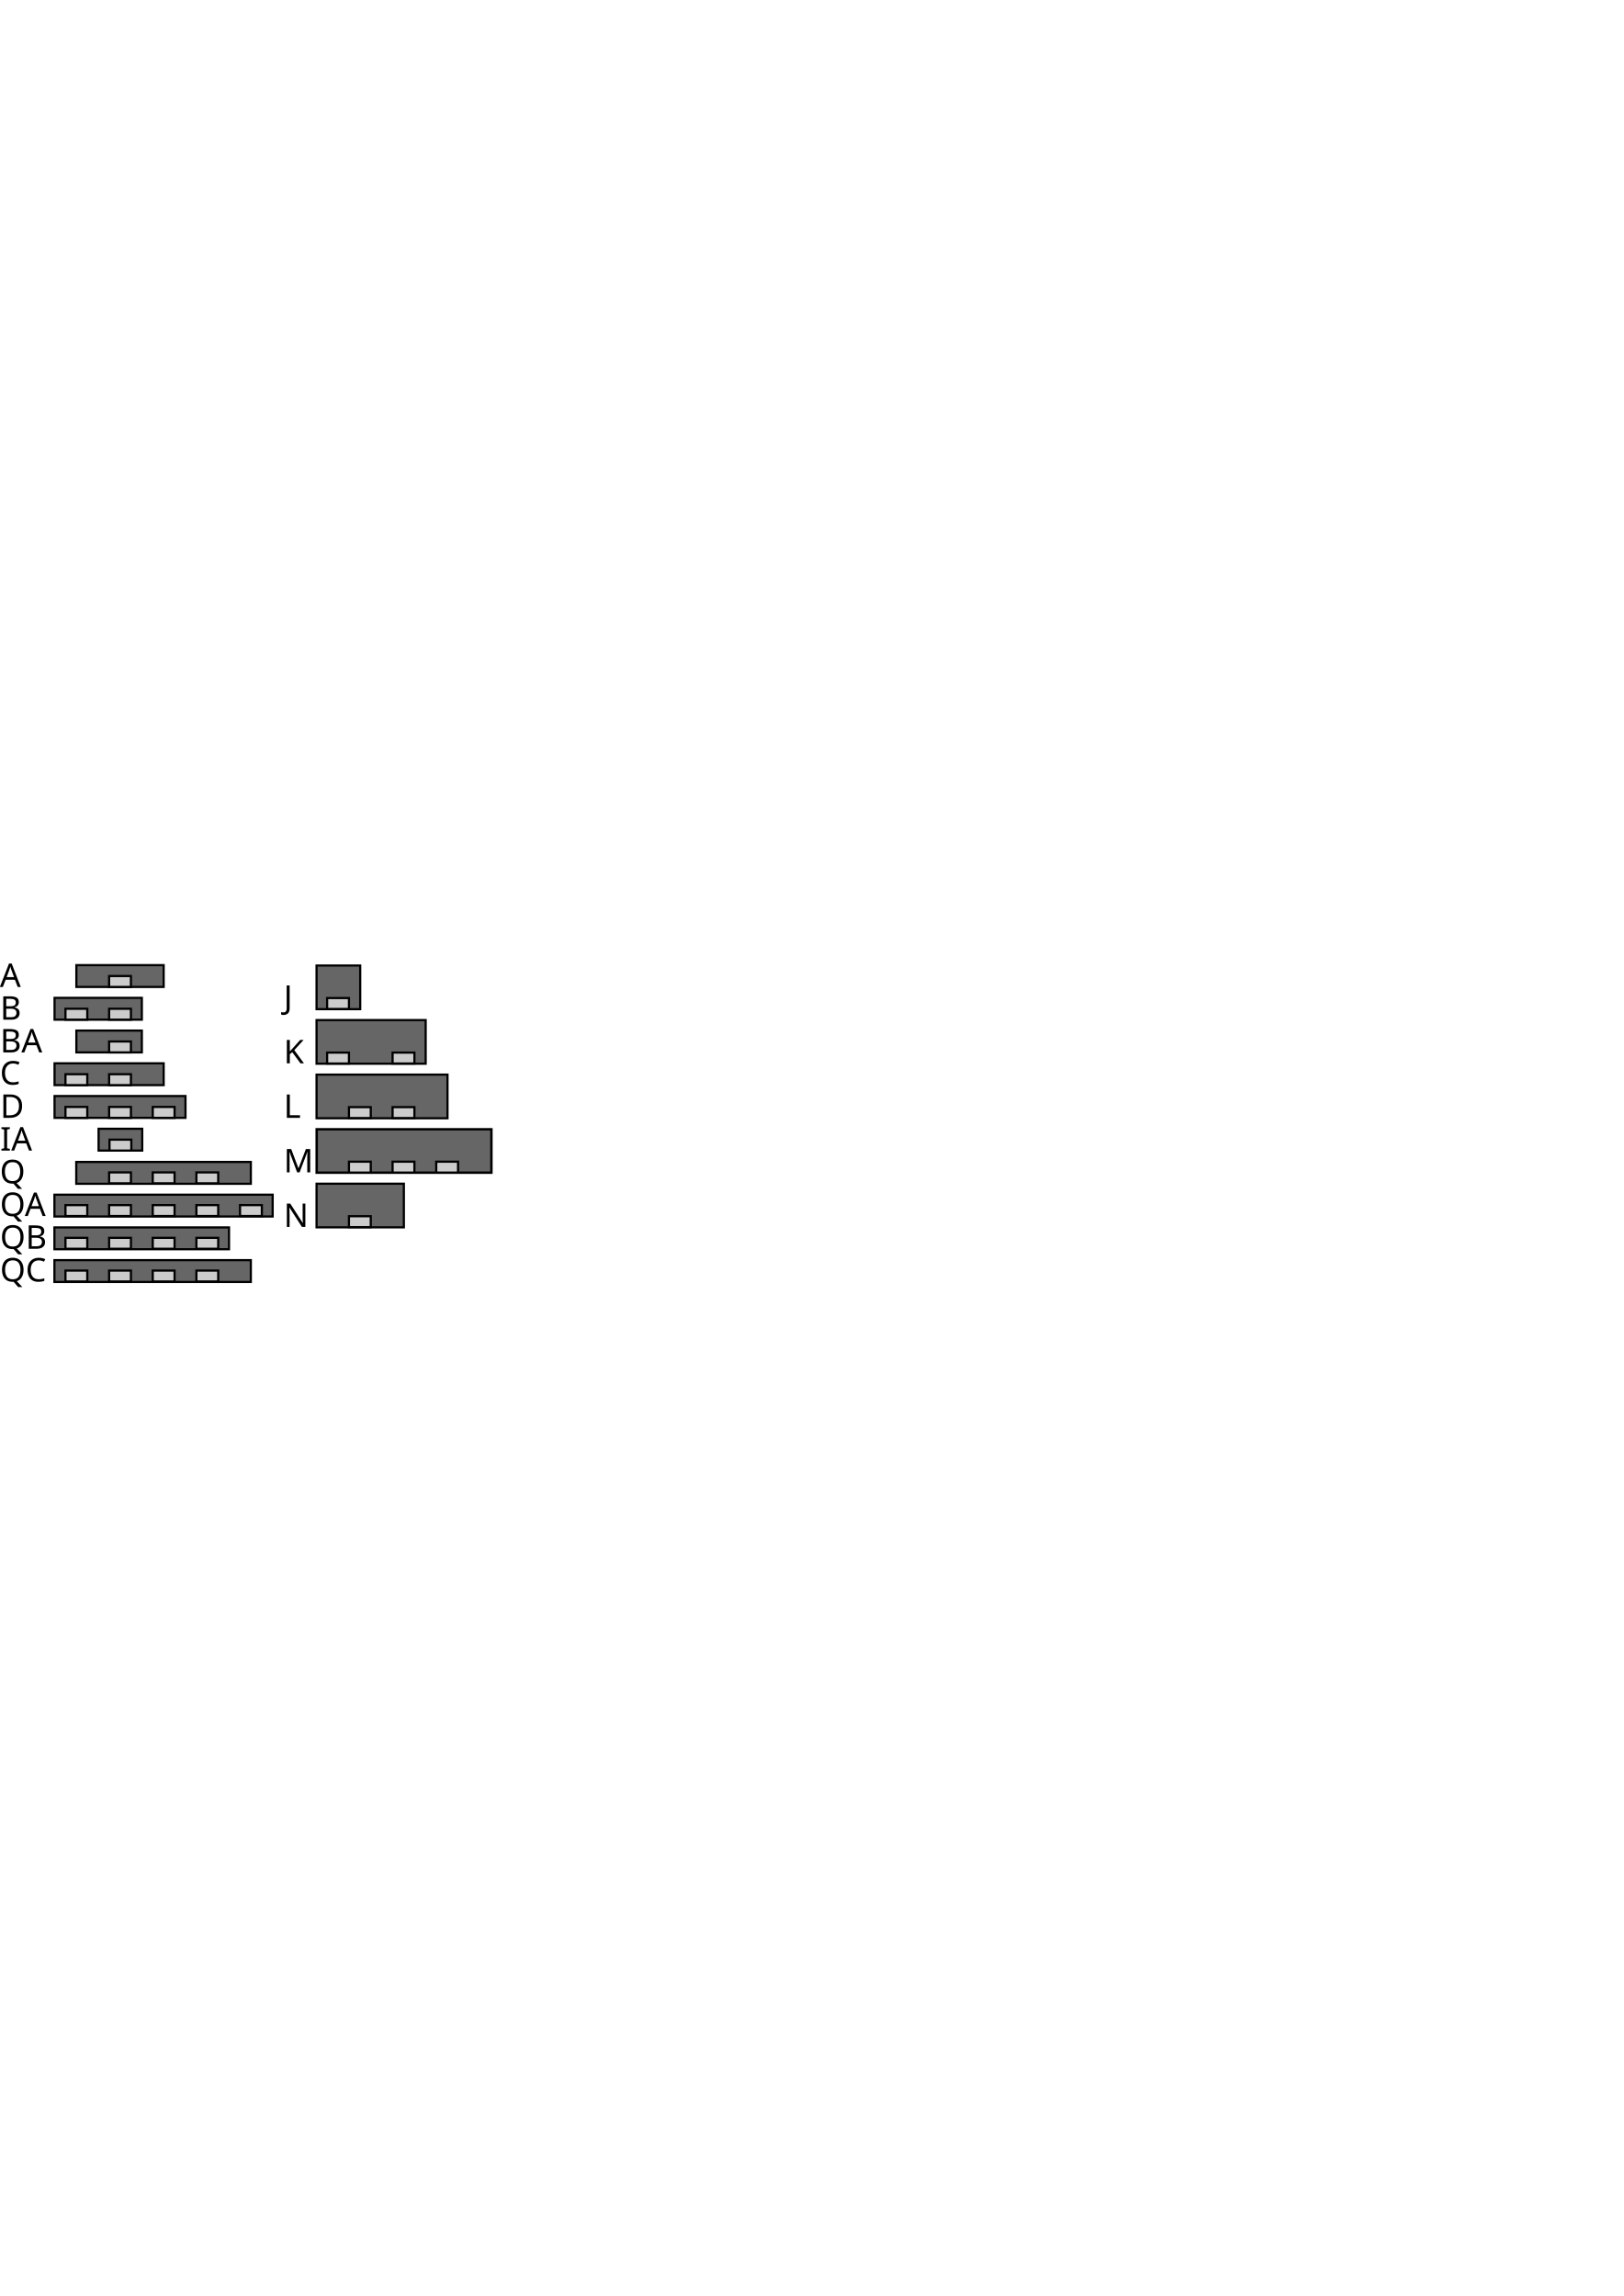
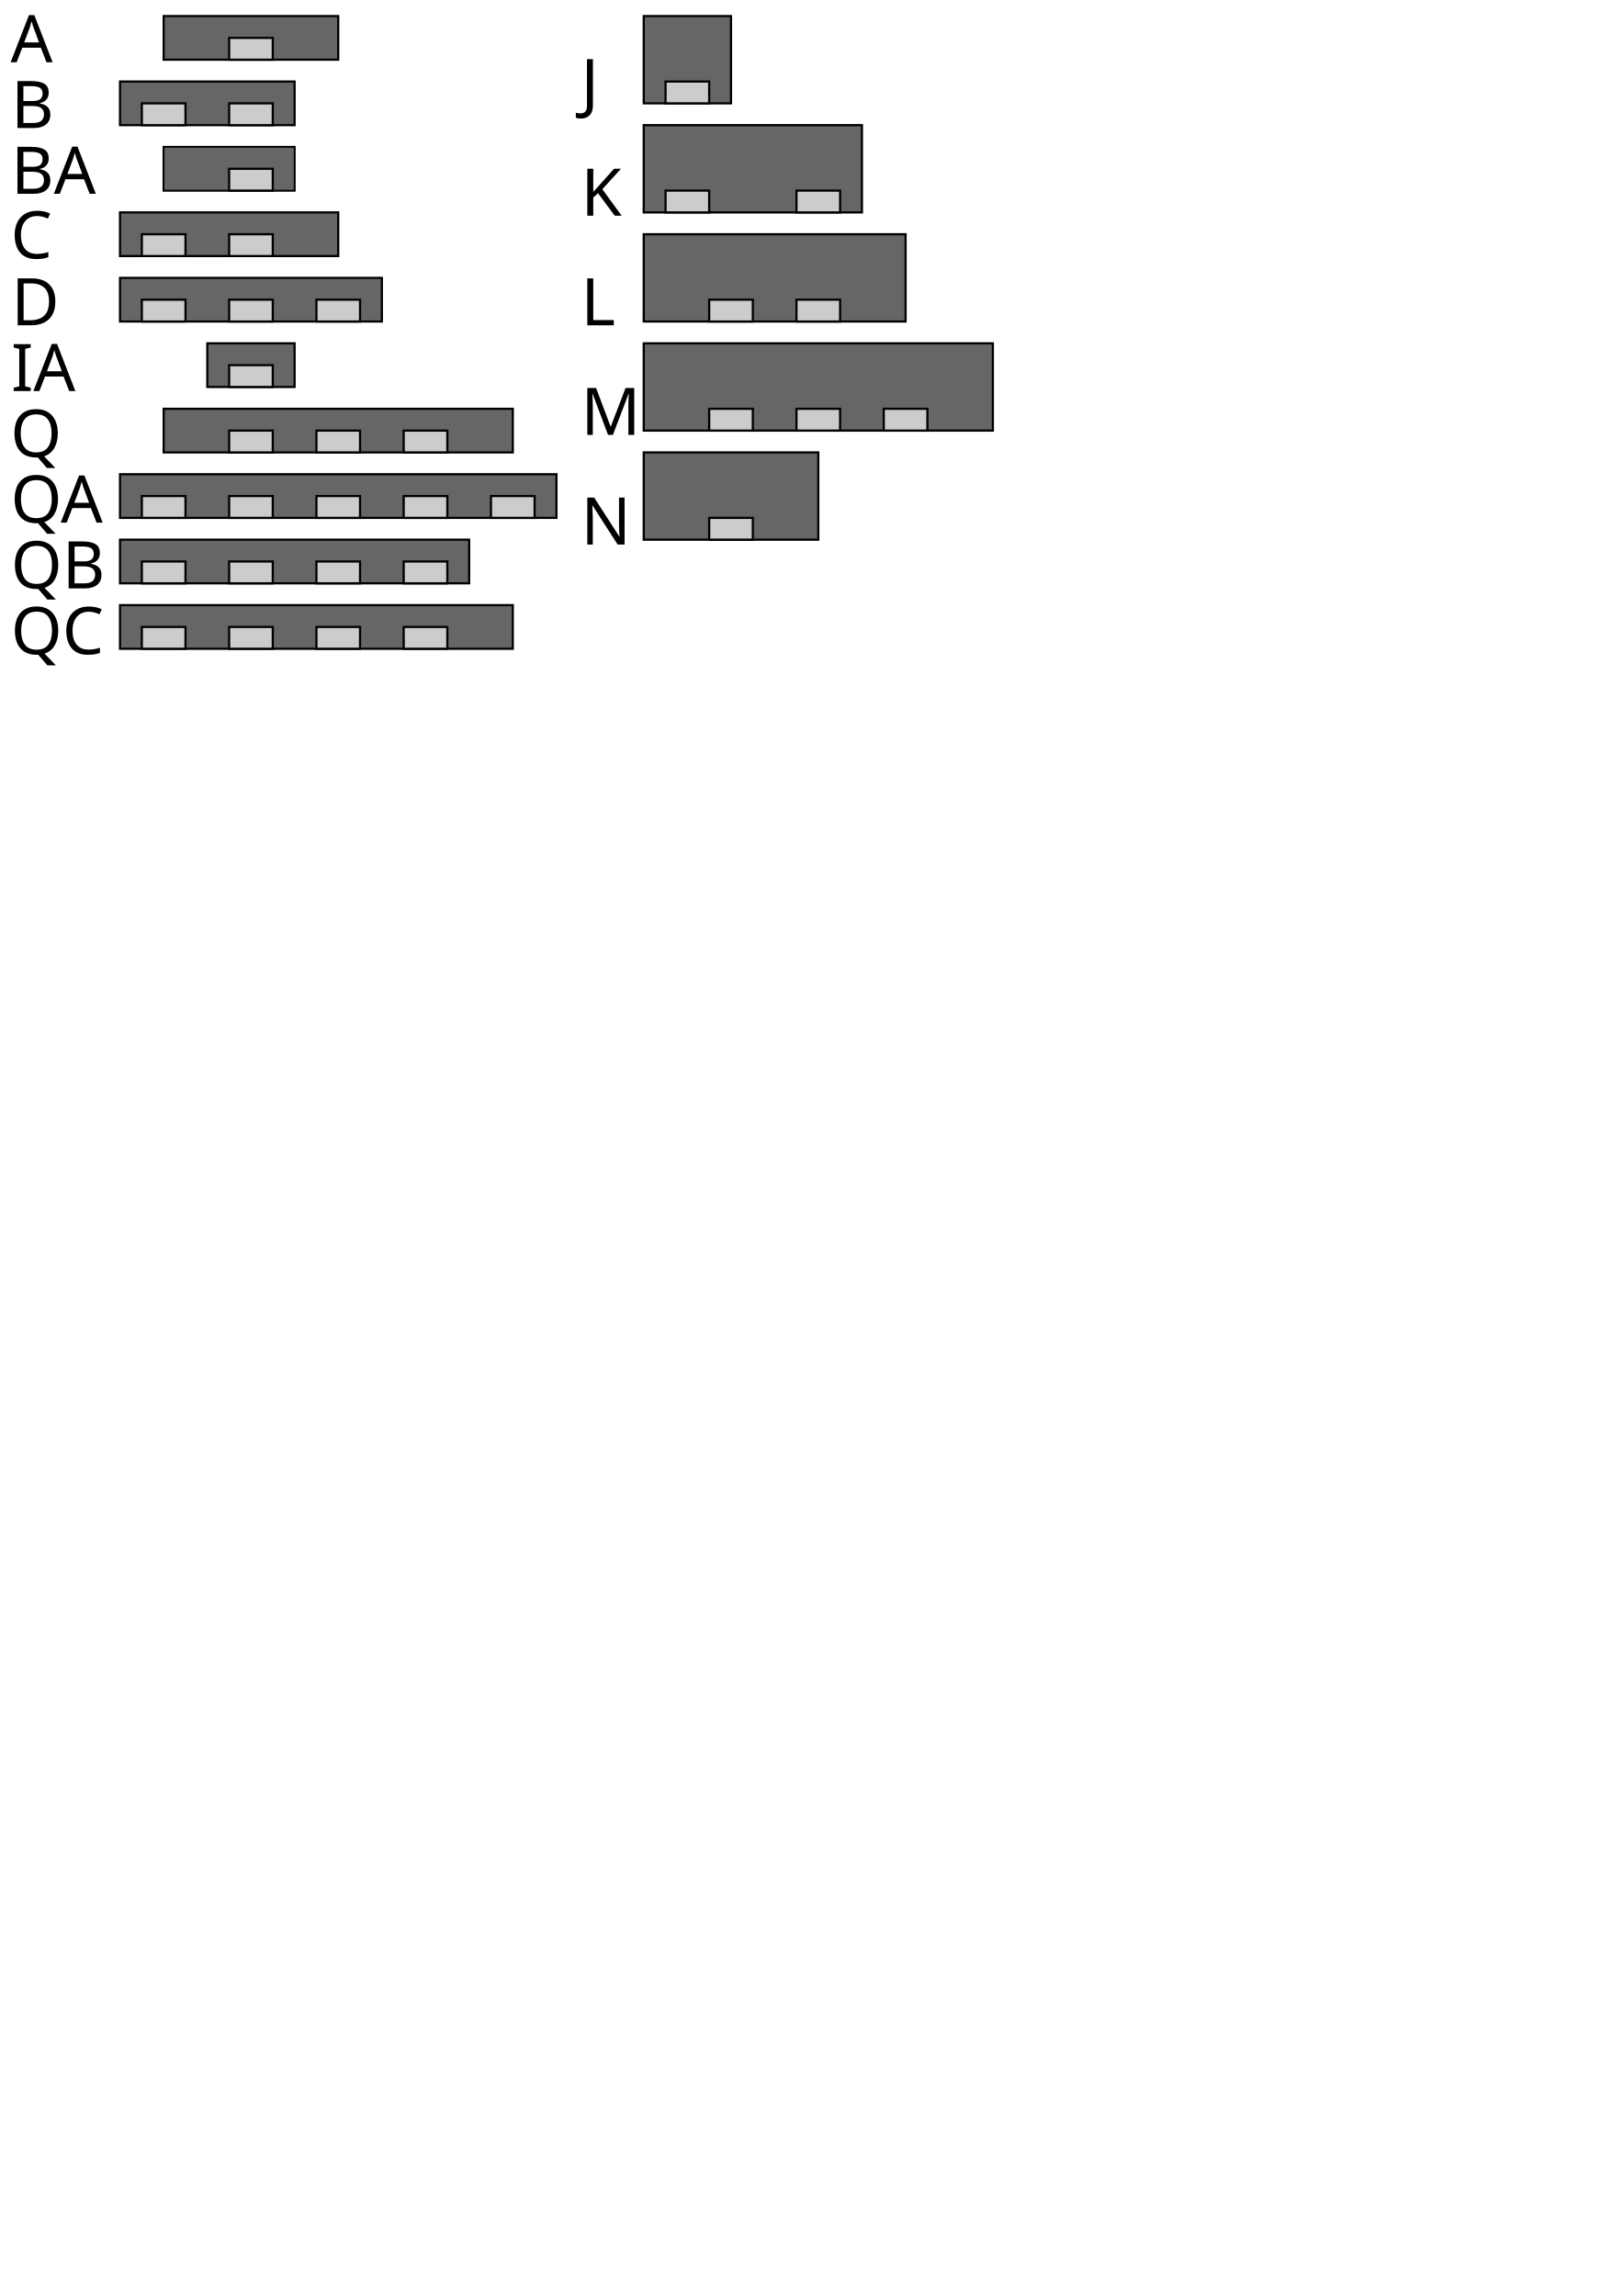
<svg xmlns="http://www.w3.org/2000/svg" width="210mm" height="297mm" viewBox="0 0 744.094 1052.362" id="svg2" version="1.1">
  <defs id="defs4" />
  <g id="layer1">
-     <rect style="fill:#666666;stroke:#000000;stroke-opacity:1" id="rect4140" width="40" height="10" x="35" y="442.362" />
-     <rect style="fill:#666666;stroke:#000000;stroke-opacity:1" id="rect4142" width="40" height="10" x="25" y="457.362" />
-     <rect style="fill:#666666;stroke:#000000;stroke-opacity:1" id="rect4144" width="30" height="10" x="35" y="472.362" />
-     <rect style="fill:#666666;stroke:#000000;stroke-opacity:1" id="rect4146" width="50" height="10" x="25" y="487.362" />
-     <rect style="fill:#666666;stroke:#000000;stroke-opacity:1" id="rect4148" width="60" height="10" x="25" y="502.362" />
-     <rect style="fill:#666666;stroke:#000000;stroke-opacity:1" id="rect4152" width="20" height="10" x="45.179" y="517.362" />
-     <rect style="fill:#666666;stroke:#000000;stroke-opacity:1" id="rect4154" width="20" height="20" x="145.073" y="442.546" />
-     <rect style="fill:#666666;stroke:#000000;stroke-opacity:1" id="rect4156" width="50" height="20" x="145.073" y="467.546" />
-     <rect style="fill:#666666;stroke:#000000;stroke-opacity:1" id="rect4158" width="60" height="20" x="145.073" y="492.546" />
-     <rect style="fill:#666666;stroke:#000000;stroke-width:1.107;stroke-opacity:1" id="rect4160" width="80.072" height="19.893" x="145.126" y="517.599" />
-     <rect style="fill:#666666;stroke:#000000;stroke-opacity:1" id="rect4162" width="40" height="20" x="145.073" y="542.546" />
-     <rect style="fill:#666666;stroke:#000000;stroke-opacity:1" id="rect4168" width="80" height="10" x="34.948" y="532.581" />
-     <rect style="fill:#666666;stroke:#000000;stroke-opacity:1" id="rect4172" width="100" height="10" x="24.948" y="547.581" />
-     <rect style="fill:#666666;stroke:#000000;stroke-opacity:1" id="rect4174" width="80" height="10" x="24.948" y="562.581" />
-     <rect style="fill:#666666;stroke:#000000;stroke-opacity:1" id="rect4176" width="90" height="10" x="24.948" y="577.581" />
-     <rect style="fill:#cccccc;stroke:#000000;stroke-opacity:1" id="rect4178" width="10" height="5" x="50" y="447.362" />
-     <rect style="fill:#cccccc;stroke:#000000;stroke-opacity:1" id="rect4180" width="10" height="5" x="50" y="462.362" />
-     <rect style="fill:#cccccc;stroke:#000000;stroke-opacity:1" id="rect4182" width="10" height="5" x="30" y="462.362" />
-     <rect style="fill:#cccccc;stroke:#000000;stroke-opacity:1" id="rect4184" width="10" height="5" x="50" y="477.362" />
-     <rect style="fill:#cccccc;stroke:#000000;stroke-opacity:1" id="rect4186" width="10" height="5" x="50" y="492.362" />
-     <rect style="fill:#cccccc;stroke:#000000;stroke-opacity:1" id="rect4188" width="10" height="5" x="30" y="492.362" />
-     <rect style="fill:#cccccc;stroke:#000000;stroke-opacity:1" id="rect4190" width="10" height="5" x="30" y="507.362" />
-     <rect style="fill:#cccccc;stroke:#000000;stroke-opacity:1" id="rect4192" width="10" height="5" x="50" y="507.362" />
-     <rect style="fill:#cccccc;stroke:#000000;stroke-opacity:1" id="rect4194" width="10" height="5" x="70" y="507.362" />
-     <rect style="fill:#cccccc;stroke:#000000;stroke-opacity:1" id="rect4196" width="10" height="5" x="50.179" y="522.362" />
-     <rect style="fill:#cccccc;stroke:#000000;stroke-opacity:1" id="rect4208" width="10" height="5" x="50" y="537.362" />
-     <rect style="fill:#cccccc;stroke:#000000;stroke-opacity:1" id="rect4210" width="10" height="5" x="70" y="537.362" />
-     <rect style="fill:#cccccc;stroke:#000000;stroke-opacity:1" id="rect4212" width="10" height="5" x="90" y="537.362" />
-     <rect style="fill:#cccccc;stroke:#000000;stroke-opacity:1" id="rect4214" width="10" height="5" x="30" y="552.362" />
-     <rect style="fill:#cccccc;stroke:#000000;stroke-opacity:1" id="rect4216" width="10" height="5" x="50" y="552.362" />
-     <rect style="fill:#cccccc;stroke:#000000;stroke-opacity:1" id="rect4218" width="10" height="5" x="70" y="552.362" />
-     <rect style="fill:#cccccc;stroke:#000000;stroke-opacity:1" id="rect4220" width="10" height="5" x="90" y="552.362" />
-     <rect style="fill:#cccccc;stroke:#000000;stroke-opacity:1" id="rect4222" width="10" height="5" x="110" y="552.362" />
-     <rect style="fill:#cccccc;stroke:#000000;stroke-opacity:1" id="rect4224" width="10" height="5" x="30" y="567.362" />
-     <rect style="fill:#cccccc;stroke:#000000;stroke-opacity:1" id="rect4226" width="10" height="5" x="50" y="567.362" />
-     <rect style="fill:#cccccc;stroke:#000000;stroke-opacity:1" id="rect4228" width="10" height="5" x="70" y="567.362" />
-     <rect style="fill:#cccccc;stroke:#000000;stroke-opacity:1" id="rect4230" width="10" height="5" x="90" y="567.362" />
-     <rect style="fill:#cccccc;stroke:#000000;stroke-opacity:1" id="rect4232" width="10" height="5" x="30" y="582.362" />
-     <rect style="fill:#cccccc;stroke:#000000;stroke-opacity:1" id="rect4234" width="10" height="5" x="50" y="582.362" />
-     <rect style="fill:#cccccc;stroke:#000000;stroke-opacity:1" id="rect4236" width="10" height="5" x="70" y="582.362" />
-     <rect style="fill:#cccccc;stroke:#000000;stroke-opacity:1" id="rect4238" width="10" height="5" x="90" y="582.362" />
-     <rect style="fill:#cccccc;stroke:#000000;stroke-opacity:1" id="rect4240" width="10" height="5" x="149.911" y="457.452" />
-     <rect style="fill:#cccccc;stroke:#000000;stroke-opacity:1" id="rect4242" width="10" height="5" x="149.911" y="482.452" />
-     <rect style="fill:#cccccc;stroke:#000000;stroke-opacity:1" id="rect4244" width="10" height="5" x="179.911" y="482.452" />
-     <rect style="fill:#cccccc;stroke:#000000;stroke-opacity:1" id="rect4246" width="10" height="5" x="159.911" y="507.452" />
-     <rect style="fill:#cccccc;stroke:#000000;stroke-opacity:1" id="rect4248" width="10" height="5" x="179.911" y="507.452" />
-     <rect style="fill:#cccccc;stroke:#000000;stroke-opacity:1" id="rect4250" width="10" height="5" x="159.911" y="532.451" />
-     <rect style="fill:#cccccc;stroke:#000000;stroke-opacity:1" id="rect4252" width="10" height="5" x="179.911" y="532.451" />
-     <rect style="fill:#cccccc;stroke:#000000;stroke-opacity:1" id="rect4254" width="10" height="5" x="199.911" y="532.451" />
-     <rect style="fill:#cccccc;stroke:#000000;stroke-opacity:1" id="rect4256" width="10" height="5" x="159.911" y="557.451" />
    <text xml:space="preserve" style="font-style:normal;font-weight:normal;font-size:20px;line-height:125%;font-family:sans-serif;letter-spacing:0px;word-spacing:0px;fill:#000000;fill-opacity:1;stroke:none;stroke-width:1px;stroke-linecap:butt;stroke-linejoin:miter;stroke-opacity:1;" x="80" y="452.362" id="text4258">
      <tspan id="tspan4260" x="80" y="452.362" />
    </text>
    <text xml:space="preserve" style="font-style:normal;font-weight:normal;font-size:20px;line-height:125%;font-family:sans-serif;letter-spacing:0px;word-spacing:0px;fill:#000000;fill-opacity:1;stroke:none;stroke-width:1px;stroke-linecap:butt;stroke-linejoin:miter;stroke-opacity:1;" x="80" y="452.362" id="text4262">
      <tspan id="tspan4264" x="80" y="452.362" />
    </text>
-     <text xml:space="preserve" style="font-style:normal;font-weight:normal;font-size:15px;line-height:125%;font-family:sans-serif;letter-spacing:0px;word-spacing:0px;fill:#000000;fill-opacity:1;stroke:none;stroke-width:1px;stroke-linecap:butt;stroke-linejoin:miter;stroke-opacity:1" x="-0.055" y="452.362" id="text4266">
-       <tspan id="tspan4268" x="-0.055" y="452.362">A</tspan>
+     <text xml:space="preserve" style="font-style:normal;font-weight:normal;font-size:30.144px;line-height:125%;font-family:sans-serif;letter-spacing:0px;word-spacing:0px;fill:#000000;fill-opacity:1;stroke:none;stroke-width:1px;stroke-linecap:butt;stroke-linejoin:miter;stroke-opacity:1" x="4.878" y="28.531" id="text4266">
+       <tspan id="tspan4268" x="4.878" y="28.531">A</tspan>
    </text>
-     <text xml:space="preserve" style="font-style:normal;font-weight:normal;font-size:15px;line-height:125%;font-family:sans-serif;letter-spacing:0px;word-spacing:0px;fill:#000000;fill-opacity:1;stroke:none;stroke-width:1px;stroke-linecap:butt;stroke-linejoin:miter;stroke-opacity:1" x="0.047" y="467.362" id="text4270">
-       <tspan id="tspan4272" x="0.047" y="467.362">B</tspan>
+     <text xml:space="preserve" style="font-style:normal;font-weight:normal;font-size:30.144px;line-height:125%;font-family:sans-serif;letter-spacing:0px;word-spacing:0px;fill:#000000;fill-opacity:1;stroke:none;stroke-width:1px;stroke-linecap:butt;stroke-linejoin:miter;stroke-opacity:1" x="5.082" y="58.675" id="text4270">
+       <tspan id="tspan4272" x="5.082" y="58.675">B</tspan>
    </text>
-     <text xml:space="preserve" style="font-style:normal;font-weight:normal;font-size:15px;line-height:125%;font-family:sans-serif;letter-spacing:0px;word-spacing:0px;fill:#000000;fill-opacity:1;stroke:none;stroke-width:1px;stroke-linecap:butt;stroke-linejoin:miter;stroke-opacity:1" x="0.047" y="482.362" id="text4274">
-       <tspan id="tspan4276" x="0.047" y="482.362">BA</tspan>
+     <text xml:space="preserve" style="font-style:normal;font-weight:normal;font-size:30.144px;line-height:125%;font-family:sans-serif;letter-spacing:0px;word-spacing:0px;fill:#000000;fill-opacity:1;stroke:none;stroke-width:1px;stroke-linecap:butt;stroke-linejoin:miter;stroke-opacity:1" x="5.082" y="88.819" id="text4274">
+       <tspan id="tspan4276" x="5.082" y="88.819">BA</tspan>
    </text>
-     <text xml:space="preserve" style="font-style:normal;font-weight:normal;font-size:15px;line-height:125%;font-family:sans-serif;letter-spacing:0px;word-spacing:0px;fill:#000000;fill-opacity:1;stroke:none;stroke-width:1px;stroke-linecap:butt;stroke-linejoin:miter;stroke-opacity:1" x="-0.055" y="497.11" id="text4278">
-       <tspan id="tspan4280" x="-0.055" y="497.11">C</tspan>
+     <text xml:space="preserve" style="font-style:normal;font-weight:normal;font-size:30.144px;line-height:125%;font-family:sans-serif;letter-spacing:0px;word-spacing:0px;fill:#000000;fill-opacity:1;stroke:none;stroke-width:1px;stroke-linecap:butt;stroke-linejoin:miter;stroke-opacity:1" x="4.878" y="118.455" id="text4278">
+       <tspan id="tspan4280" x="4.878" y="118.455">C</tspan>
    </text>
-     <text xml:space="preserve" style="font-style:normal;font-weight:normal;font-size:15px;line-height:125%;font-family:sans-serif;letter-spacing:0px;word-spacing:0px;fill:#000000;fill-opacity:1;stroke:none;stroke-width:1px;stroke-linecap:butt;stroke-linejoin:miter;stroke-opacity:1" x="0.096" y="512.362" id="text4282">
-       <tspan id="tspan4284" x="0.096" y="512.362">D</tspan>
+     <text xml:space="preserve" style="font-style:normal;font-weight:normal;font-size:30.144px;line-height:125%;font-family:sans-serif;letter-spacing:0px;word-spacing:0px;fill:#000000;fill-opacity:1;stroke:none;stroke-width:1px;stroke-linecap:butt;stroke-linejoin:miter;stroke-opacity:1" x="5.181" y="149.106" id="text4282">
+       <tspan id="tspan4284" x="5.181" y="149.106">D</tspan>
    </text>
-     <text xml:space="preserve" style="font-style:normal;font-weight:normal;font-size:15px;line-height:125%;font-family:sans-serif;letter-spacing:0px;word-spacing:0px;fill:#000000;fill-opacity:1;stroke:none;stroke-width:1px;stroke-linecap:butt;stroke-linejoin:miter;stroke-opacity:1" x="0.047" y="527.362" id="text4286">
-       <tspan id="tspan4288" x="0.047" y="527.362">IA</tspan>
+     <text xml:space="preserve" style="font-style:normal;font-weight:normal;font-size:30.144px;line-height:125%;font-family:sans-serif;letter-spacing:0px;word-spacing:0px;fill:#000000;fill-opacity:1;stroke:none;stroke-width:1px;stroke-linecap:butt;stroke-linejoin:miter;stroke-opacity:1" x="5.082" y="179.25" id="text4286">
+       <tspan id="tspan4288" x="5.082" y="179.25">IA</tspan>
    </text>
-     <text xml:space="preserve" style="font-style:normal;font-weight:normal;font-size:15px;line-height:125%;font-family:sans-serif;letter-spacing:0px;word-spacing:0px;fill:#000000;fill-opacity:1;stroke:none;stroke-width:1px;stroke-linecap:butt;stroke-linejoin:miter;stroke-opacity:1" x="-0.102" y="542.362" id="text4290">
-       <tspan id="tspan4292" x="-0.102" y="542.362">Q</tspan>
+     <text xml:space="preserve" style="font-style:normal;font-weight:normal;font-size:30.144px;line-height:125%;font-family:sans-serif;letter-spacing:0px;word-spacing:0px;fill:#000000;fill-opacity:1;stroke:none;stroke-width:1px;stroke-linecap:butt;stroke-linejoin:miter;stroke-opacity:1" x="4.784" y="209.394" id="text4290">
+       <tspan id="tspan4292" x="4.784" y="209.394">Q</tspan>
    </text>
-     <text xml:space="preserve" style="font-style:normal;font-weight:normal;font-size:15px;line-height:125%;font-family:sans-serif;letter-spacing:0px;word-spacing:0px;fill:#000000;fill-opacity:1;stroke:none;stroke-width:1px;stroke-linecap:butt;stroke-linejoin:miter;stroke-opacity:1" x="-0.051" y="557.362" id="text4294">
-       <tspan id="tspan4296" x="-0.051" y="557.362">QA</tspan>
+     <text xml:space="preserve" style="font-style:normal;font-weight:normal;font-size:30.144px;line-height:125%;font-family:sans-serif;letter-spacing:0px;word-spacing:0px;fill:#000000;fill-opacity:1;stroke:none;stroke-width:1px;stroke-linecap:butt;stroke-linejoin:miter;stroke-opacity:1" x="4.886" y="239.538" id="text4294">
+       <tspan id="tspan4296" x="4.886" y="239.538">QA</tspan>
    </text>
-     <text xml:space="preserve" style="font-style:normal;font-weight:normal;font-size:15px;line-height:125%;font-family:sans-serif;letter-spacing:0px;word-spacing:0px;fill:#000000;fill-opacity:1;stroke:none;stroke-width:1px;stroke-linecap:butt;stroke-linejoin:miter;stroke-opacity:1" x="0" y="572.362" id="text4298">
-       <tspan id="tspan4300" x="0" y="572.362">QB</tspan>
+     <text xml:space="preserve" style="font-style:normal;font-weight:normal;font-size:30.144px;line-height:125%;font-family:sans-serif;letter-spacing:0px;word-spacing:0px;fill:#000000;fill-opacity:1;stroke:none;stroke-width:1px;stroke-linecap:butt;stroke-linejoin:miter;stroke-opacity:1" x="4.988" y="269.681" id="text4298">
+       <tspan id="tspan4300" x="4.988" y="269.681">QB</tspan>
    </text>
-     <text xml:space="preserve" style="font-style:normal;font-weight:normal;font-size:15px;line-height:125%;font-family:sans-serif;letter-spacing:0px;word-spacing:0px;fill:#000000;fill-opacity:1;stroke:none;stroke-width:1px;stroke-linecap:butt;stroke-linejoin:miter;stroke-opacity:1" x="0" y="587.362" id="text4302">
-       <tspan id="tspan4304" x="0" y="587.362">QC</tspan>
+     <text xml:space="preserve" style="font-style:normal;font-weight:normal;font-size:30.144px;line-height:125%;font-family:sans-serif;letter-spacing:0px;word-spacing:0px;fill:#000000;fill-opacity:1;stroke:none;stroke-width:1px;stroke-linecap:butt;stroke-linejoin:miter;stroke-opacity:1" x="4.988" y="299.825" id="text4302">
+       <tspan id="tspan4304" x="4.988" y="299.825">QC</tspan>
    </text>
-     <text xml:space="preserve" style="font-style:normal;font-weight:normal;font-size:15px;line-height:125%;font-family:sans-serif;letter-spacing:0px;word-spacing:0px;fill:#000000;fill-opacity:1;stroke:none;stroke-width:1px;stroke-linecap:butt;stroke-linejoin:miter;stroke-opacity:1" x="130" y="462.362" id="text4310">
-       <tspan id="tspan4312" x="130" y="462.362">J</tspan>
+     <text xml:space="preserve" style="font-style:normal;font-weight:normal;font-size:30.144px;line-height:125%;font-family:sans-serif;letter-spacing:0px;word-spacing:0px;fill:#000000;fill-opacity:1;stroke:none;stroke-width:1px;stroke-linecap:butt;stroke-linejoin:miter;stroke-opacity:1" x="266.233" y="48.627" id="text4310">
+       <tspan id="tspan4312" x="266.233" y="48.627">J</tspan>
    </text>
-     <text xml:space="preserve" style="font-style:normal;font-weight:normal;font-size:15px;line-height:125%;font-family:sans-serif;letter-spacing:0px;word-spacing:0px;fill:#000000;fill-opacity:1;stroke:none;stroke-width:1px;stroke-linecap:butt;stroke-linejoin:miter;stroke-opacity:1" x="130" y="487.362" id="text4314">
-       <tspan id="tspan4316" x="130" y="487.362">K</tspan>
+     <text xml:space="preserve" style="font-style:normal;font-weight:normal;font-size:30.144px;line-height:125%;font-family:sans-serif;letter-spacing:0px;word-spacing:0px;fill:#000000;fill-opacity:1;stroke:none;stroke-width:1px;stroke-linecap:butt;stroke-linejoin:miter;stroke-opacity:1" x="266.233" y="98.867" id="text4314">
+       <tspan id="tspan4316" x="266.233" y="98.867">K</tspan>
    </text>
-     <text xml:space="preserve" style="font-style:normal;font-weight:normal;font-size:15px;line-height:125%;font-family:sans-serif;letter-spacing:0px;word-spacing:0px;fill:#000000;fill-opacity:1;stroke:none;stroke-width:1px;stroke-linecap:butt;stroke-linejoin:miter;stroke-opacity:1" x="130" y="512.362" id="text4318">
-       <tspan id="tspan4320" x="130" y="512.362">L</tspan>
+     <text xml:space="preserve" style="font-style:normal;font-weight:normal;font-size:30.144px;line-height:125%;font-family:sans-serif;letter-spacing:0px;word-spacing:0px;fill:#000000;fill-opacity:1;stroke:none;stroke-width:1px;stroke-linecap:butt;stroke-linejoin:miter;stroke-opacity:1" x="266.233" y="149.106" id="text4318">
+       <tspan id="tspan4320" x="266.233" y="149.106">L</tspan>
    </text>
-     <text xml:space="preserve" style="font-style:normal;font-weight:normal;font-size:15px;line-height:125%;font-family:sans-serif;letter-spacing:0px;word-spacing:0px;fill:#000000;fill-opacity:1;stroke:none;stroke-width:1px;stroke-linecap:butt;stroke-linejoin:miter;stroke-opacity:1" x="130" y="537.362" id="text4322">
-       <tspan id="tspan4324" x="130" y="537.362">M</tspan>
+     <text xml:space="preserve" style="font-style:normal;font-weight:normal;font-size:30.144px;line-height:125%;font-family:sans-serif;letter-spacing:0px;word-spacing:0px;fill:#000000;fill-opacity:1;stroke:none;stroke-width:1px;stroke-linecap:butt;stroke-linejoin:miter;stroke-opacity:1" x="266.233" y="199.346" id="text4322">
+       <tspan id="tspan4324" x="266.233" y="199.346">M</tspan>
    </text>
-     <text xml:space="preserve" style="font-style:normal;font-weight:normal;font-size:15px;line-height:125%;font-family:sans-serif;letter-spacing:0px;word-spacing:0px;fill:#000000;fill-opacity:1;stroke:none;stroke-width:1px;stroke-linecap:butt;stroke-linejoin:miter;stroke-opacity:1" x="130" y="562.362" id="text4326">
-       <tspan id="tspan4328" x="130" y="562.362">N</tspan>
+     <text xml:space="preserve" style="font-style:normal;font-weight:normal;font-size:30.144px;line-height:125%;font-family:sans-serif;letter-spacing:0px;word-spacing:0px;fill:#000000;fill-opacity:1;stroke:none;stroke-width:1px;stroke-linecap:butt;stroke-linejoin:miter;stroke-opacity:1" x="266.233" y="249.586" id="text4326">
+       <tspan id="tspan4328" x="266.233" y="249.586">N</tspan>
    </text>
+     <rect style="fill:#666666;stroke:#000000;stroke-opacity:1" id="rect4574" width="80" height="20" x="75" y="7.362" />
+     <rect style="fill:#666666;stroke:#000000;stroke-opacity:1" id="rect4576" width="80" height="20" x="55" y="37.362" />
+     <rect style="fill:#666666;stroke:#000000;stroke-width:0.87;stroke-opacity:1" id="rect4580" width="60.114" height="20.13" x="74.935" y="67.297" />
+     <rect style="fill:#666666;stroke:#000000;stroke-opacity:1" id="rect4582" width="100" height="20" x="55" y="97.362" />
+     <rect style="fill:#666666;stroke:#000000;stroke-opacity:1" id="rect4584" width="120" height="20" x="55" y="127.362" />
+     <rect style="fill:#666666;stroke:#000000;stroke-opacity:1" id="rect4590" width="40" height="20" x="95" y="157.362" />
+     <rect style="fill:#666666;stroke:#000000;stroke-opacity:1" id="rect4592" width="160" height="20" x="75" y="187.362" />
+     <rect style="fill:#666666;stroke:#000000;stroke-opacity:1" id="rect4594" width="200" height="20" x="55" y="217.362" />
+     <rect style="fill:#666666;stroke:#000000;stroke-opacity:1" id="rect4596" width="160" height="20" x="55" y="247.362" />
+     <rect style="fill:#666666;stroke:#000000;stroke-opacity:1" id="rect4598" width="180" height="20" x="55" y="277.362" />
+     <rect style="fill:#666666;stroke:#000000;stroke-opacity:1" id="rect4600" width="40" height="40" x="295" y="7.362" />
+     <rect style="fill:#666666;stroke:#000000;stroke-opacity:1" id="rect4602" width="100" height="40" x="295" y="57.362" />
+     <rect style="fill:#666666;stroke:#000000;stroke-opacity:1" id="rect4604" width="120" height="40" x="295" y="107.362" />
+     <rect style="fill:#666666;stroke:#000000;stroke-opacity:1" id="rect4606" width="160" height="40" x="295" y="157.362" />
+     <rect style="fill:#666666;stroke:#000000;stroke-opacity:1" id="rect4608" width="80" height="40" x="295" y="207.362" />
+     <rect style="fill:#cccccc;stroke:#000000;stroke-opacity:1" id="rect4612" width="20" height="10" x="105" y="17.362" />
+     <rect style="fill:#cccccc;stroke:#000000;stroke-opacity:1" id="rect4614" width="20" height="10" x="105" y="47.362" />
+     <rect style="fill:#cccccc;stroke:#000000;stroke-opacity:1" id="rect4616" width="20" height="10" x="65" y="47.362" />
+     <rect style="fill:#cccccc;stroke:#000000;stroke-opacity:1" id="rect4618" width="20" height="10" x="105" y="77.362" />
+     <rect style="fill:#cccccc;stroke:#000000;stroke-opacity:1" id="rect4620" width="20" height="10" x="105" y="107.362" />
+     <rect style="fill:#cccccc;stroke:#000000;stroke-opacity:1" id="rect4625" width="20" height="10" x="65" y="107.362" />
+     <rect style="fill:#cccccc;stroke:#000000;stroke-opacity:1" id="rect4627" width="20" height="10" x="65" y="137.362" />
+     <rect style="fill:#cccccc;stroke:#000000;stroke-opacity:1" id="rect4629" width="20" height="10" x="105" y="137.362" />
+     <rect style="fill:#cccccc;stroke:#000000;stroke-opacity:1" id="rect4631" width="20" height="10" x="145" y="137.362" />
+     <rect style="fill:#cccccc;stroke:#000000;stroke-opacity:1" id="rect4633" width="20" height="10" x="105" y="167.362" />
+     <rect style="fill:#cccccc;stroke:#000000;stroke-opacity:1" id="rect4635" width="20" height="10" x="105" y="197.362" />
+     <rect style="fill:#cccccc;stroke:#000000;stroke-opacity:1" id="rect4637" width="20" height="10" x="145" y="197.362" />
+     <rect style="fill:#cccccc;stroke:#000000;stroke-opacity:1" id="rect4639" width="20" height="10" x="185" y="197.362" />
+     <rect style="fill:#cccccc;stroke:#000000;stroke-opacity:1" id="rect4641" width="20" height="10" x="105" y="227.362" />
+     <rect style="fill:#cccccc;stroke:#000000;stroke-opacity:1" id="rect4643" width="20" height="10" x="145" y="227.362" />
+     <rect style="fill:#cccccc;stroke:#000000;stroke-opacity:1" id="rect4645" width="20" height="10" x="185" y="227.362" />
+     <rect style="fill:#cccccc;stroke:#000000;stroke-opacity:1" id="rect4647" width="20" height="10" x="65" y="227.362" />
+     <rect style="fill:#cccccc;stroke:#000000;stroke-opacity:1" id="rect4651" width="20" height="10" x="225" y="227.362" />
+     <rect style="fill:#cccccc;stroke:#000000;stroke-opacity:1" id="rect4653" width="20" height="10" x="65" y="257.362" />
+     <rect style="fill:#cccccc;stroke:#000000;stroke-opacity:1" id="rect4655" width="20" height="10" x="105" y="257.362" />
+     <rect style="fill:#cccccc;stroke:#000000;stroke-opacity:1" id="rect4657" width="20" height="10" x="145" y="257.362" />
+     <rect style="fill:#cccccc;stroke:#000000;stroke-opacity:1" id="rect4659" width="20" height="10" x="185" y="257.362" />
+     <rect style="fill:#cccccc;stroke:#000000;stroke-opacity:1" id="rect4661" width="20" height="10" x="65" y="287.362" />
+     <rect style="fill:#cccccc;stroke:#000000;stroke-opacity:1" id="rect4663" width="20" height="10" x="105" y="287.362" />
+     <rect style="fill:#cccccc;stroke:#000000;stroke-opacity:1" id="rect4665" width="20" height="10" x="145" y="287.362" />
+     <rect style="fill:#cccccc;stroke:#000000;stroke-opacity:1" id="rect4667" width="20" height="10" x="185" y="287.362" />
+     <rect style="fill:#cccccc;stroke:#000000;stroke-opacity:1" id="rect4669" width="20" height="10" x="305" y="37.362" />
+     <rect style="fill:#cccccc;stroke:#000000;stroke-opacity:1" id="rect4671" width="20" height="10" x="305" y="87.362" />
+     <rect style="fill:#cccccc;stroke:#000000;stroke-opacity:1" id="rect4673" width="20" height="10" x="365" y="87.362" />
+     <rect style="fill:#cccccc;stroke:#000000;stroke-opacity:1" id="rect4675" width="20" height="10" x="325" y="137.362" />
+     <rect style="fill:#cccccc;stroke:#000000;stroke-opacity:1" id="rect4677" width="20" height="10" x="365" y="137.362" />
+     <rect style="fill:#cccccc;stroke:#000000;stroke-opacity:1" id="rect4679" width="20" height="10" x="325" y="187.362" />
+     <rect style="fill:#cccccc;stroke:#000000;stroke-opacity:1" id="rect4681" width="20" height="10" x="365" y="187.362" />
+     <rect style="fill:#cccccc;stroke:#000000;stroke-opacity:1" id="rect4683" width="20" height="10" x="405" y="187.362" />
+     <rect style="fill:#cccccc;stroke:#000000;stroke-opacity:1" id="rect4685" width="20" height="10" x="325" y="237.362" />
  </g>
</svg>
